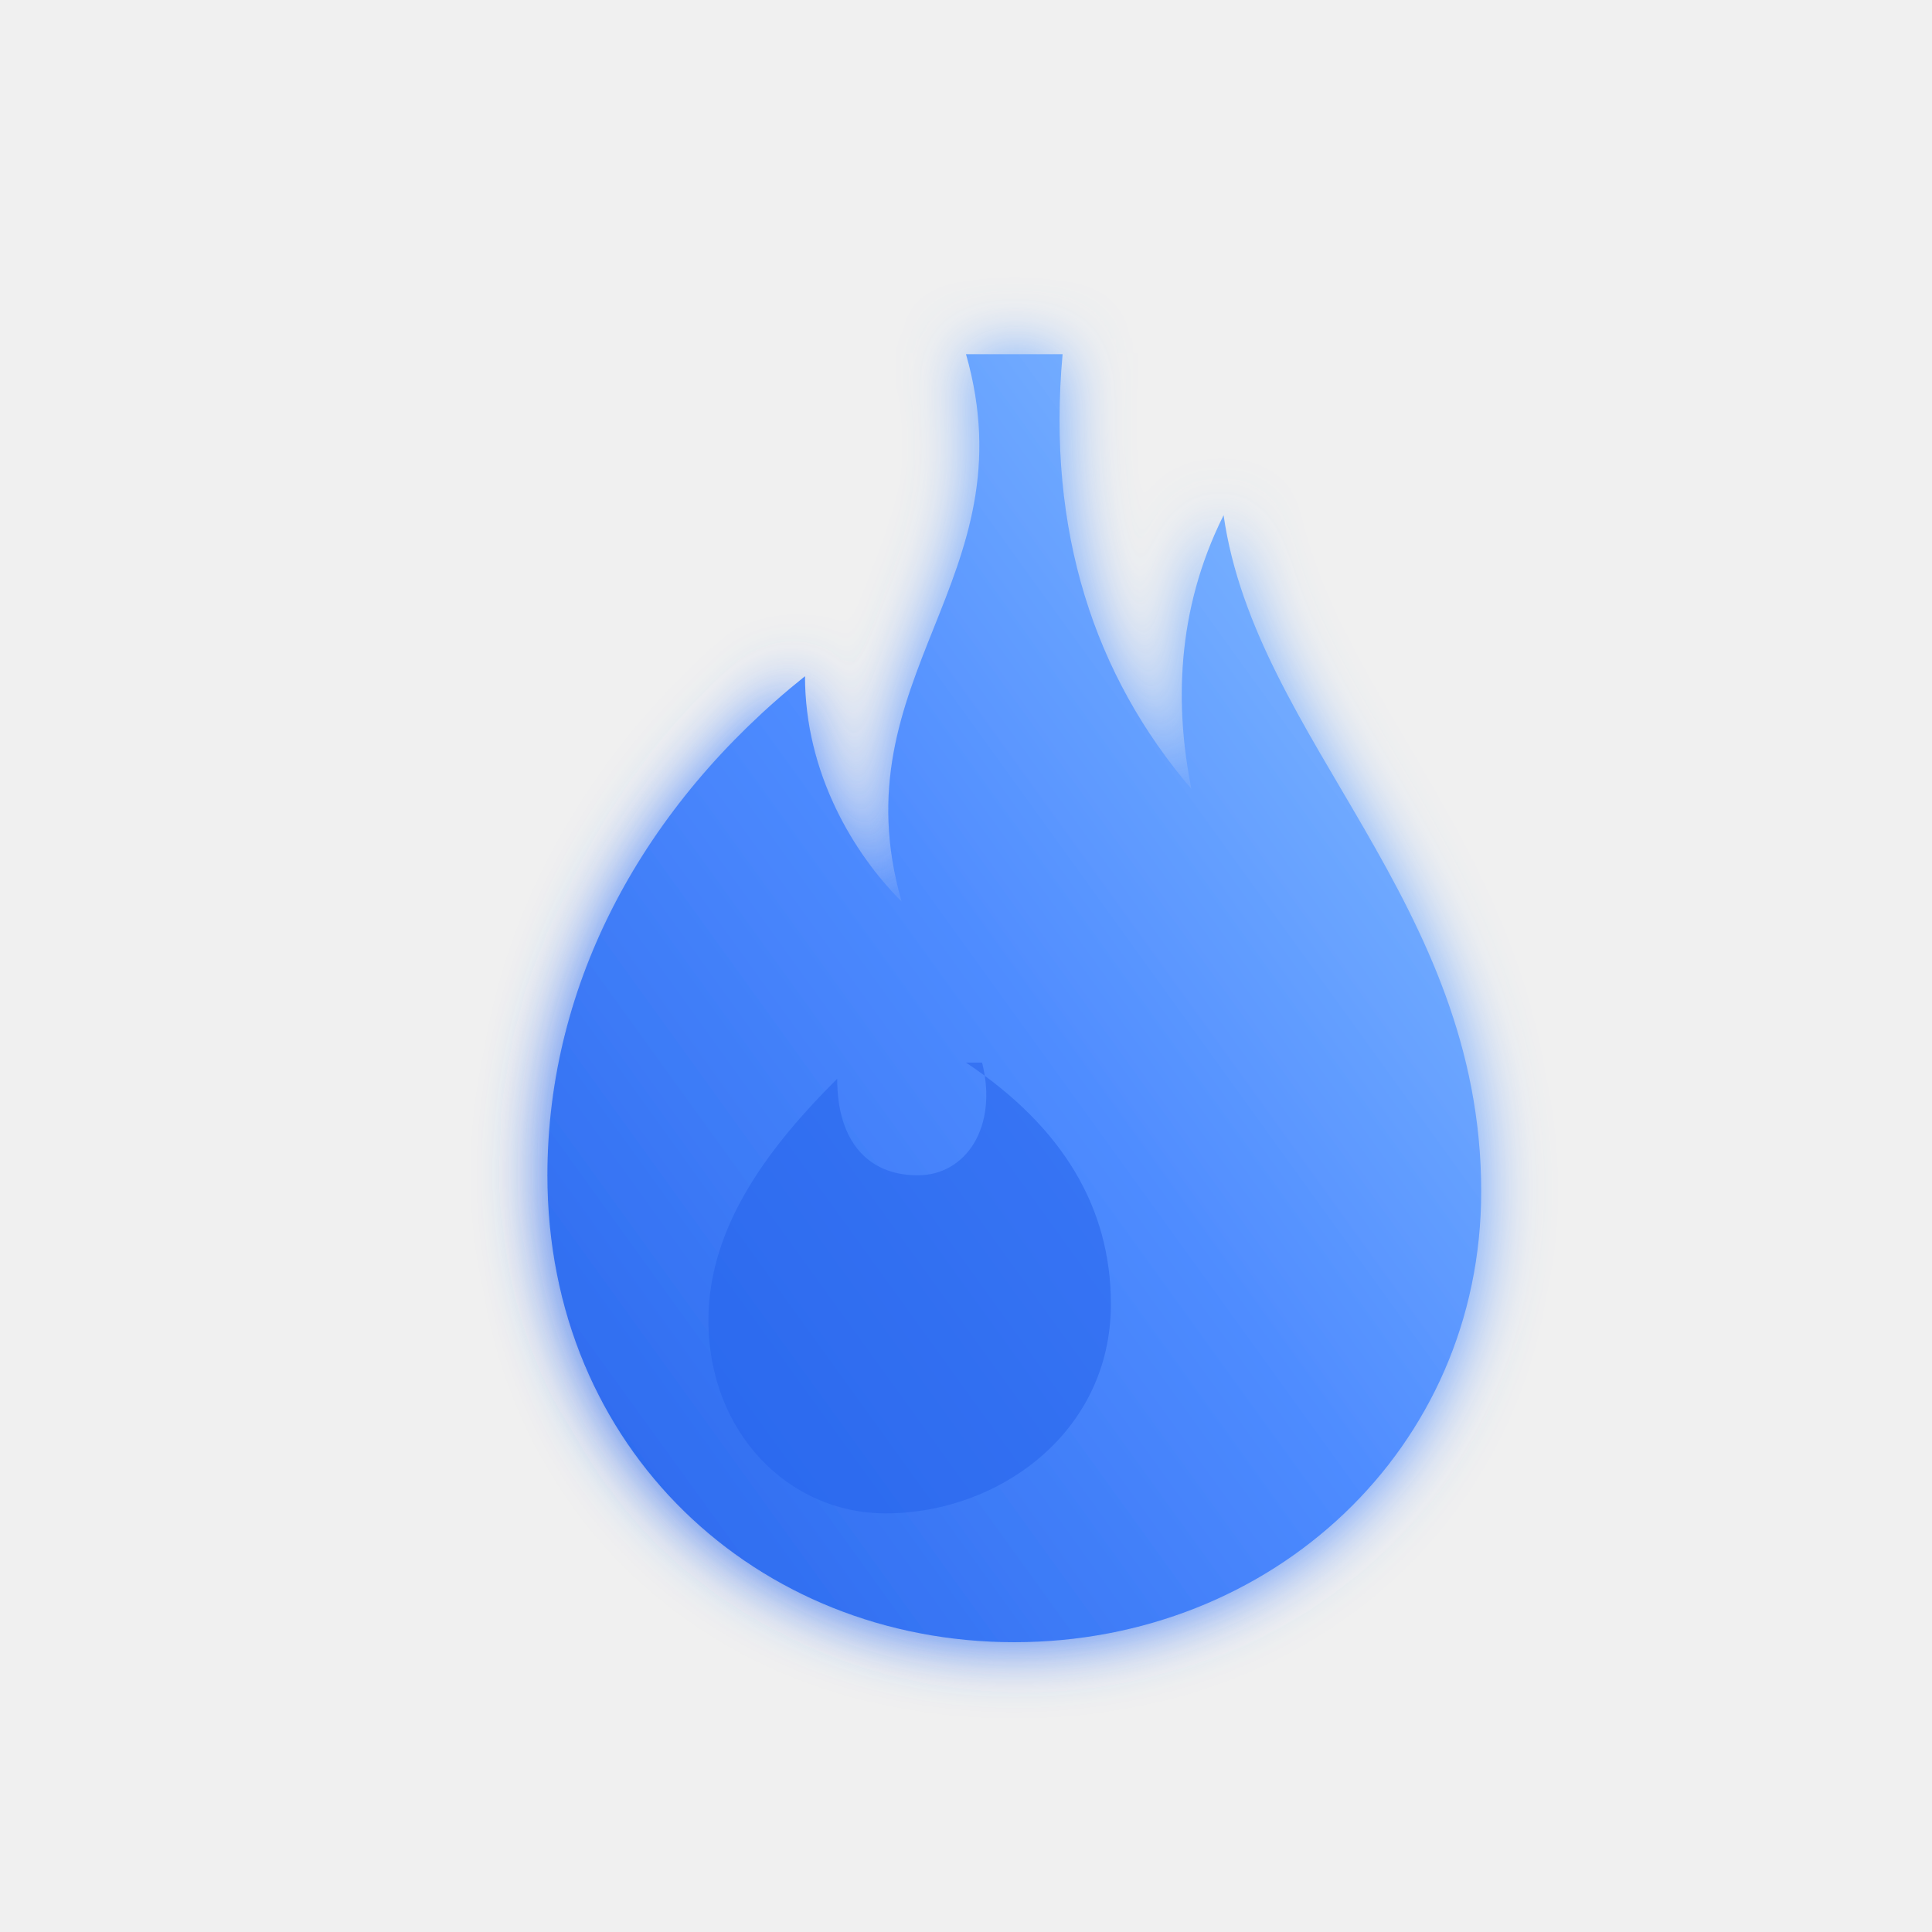
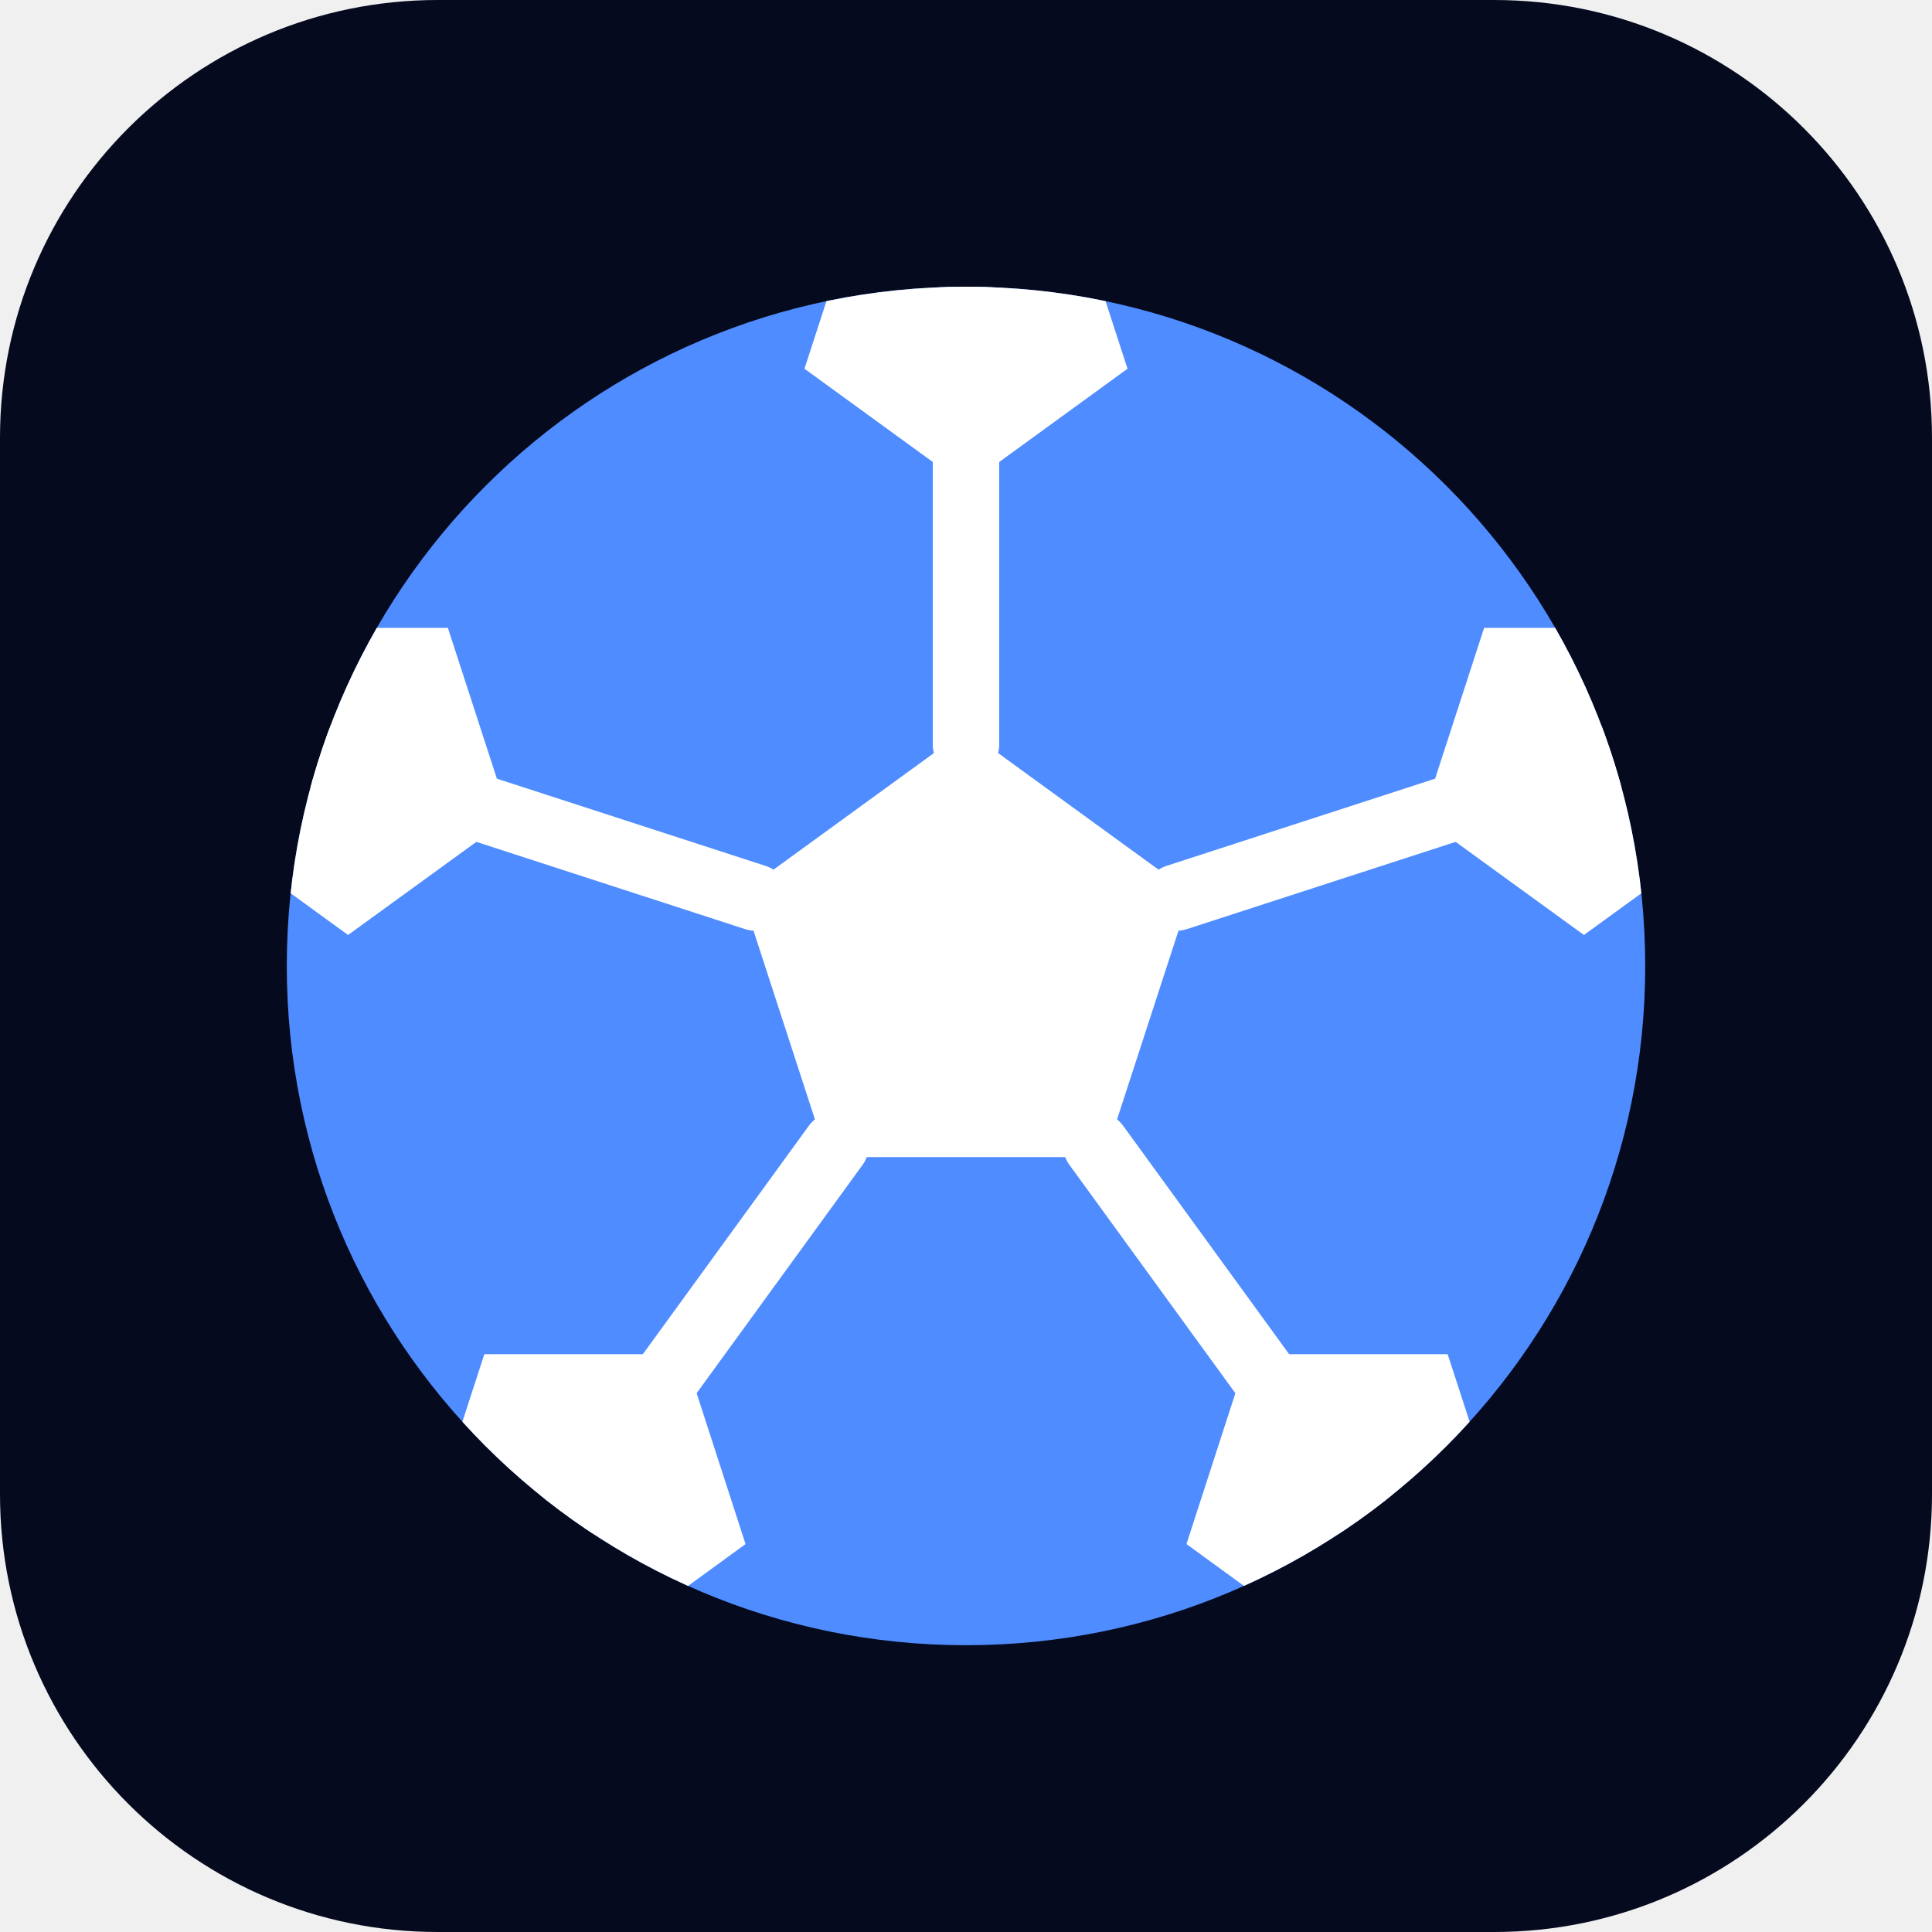
- <svg xmlns="http://www.w3.org/2000/svg" viewBox="0 0 120 120" role="img" aria-label="Copafever icon">
-   <defs>
-     <linearGradient id="grn3" x1="0%" y1="100%" x2="100%" y2="0%">
-       <stop offset="0%" stop-color="#2563EB" />
-       <stop offset="50%" stop-color="#4F8CFF" />
-       <stop offset="100%" stop-color="#8EC5FF" />
-     </linearGradient>
-     <filter id="g3" x="-40%" y="-40%" width="180%" height="180%">
-       <feGaussianBlur stdDeviation="2" result="b" />
-       <feMerge>
-         <feMergeNode in="b" />
-         <feMergeNode in="SourceGraphic" />
-       </feMerge>
-     </filter>
-   </defs>
-   <path d="M60 22 c4 14 -8 20 -4 34 c-3 -3 -6 -8 -6 -14 c-10 8 -16 19 -16 31 c0 17 13 29 29 29 c16 0 29 -12 29 -28 c0 -18 -14 -28 -16 -42 c-3 6 -3 12 -2 17 c-6 -7 -9 -16 -8 -27 z" fill="url(#grn3)" filter="url(#g3)" />
-   <path d="M60 66 c6 4 9 9 9 15 c0 8 -7 13 -14 13 c-6 0 -11 -5 -11 -12 c0 -6 4 -11 8 -15 c0 4 2 6 5 6 c3 0 5 -3 4 -7 z" fill="#2563EB" opacity="0.55" />
+ <svg xmlns="http://www.w3.org/2000/svg" viewBox="0 0 512 512" width="512" height="512" role="img" aria-label="Copafever">
+   <rect width="512" height="512" rx="116" fill="#050A1F" />
+   <g transform="translate(60.34783 60.34783) scale(3.913043)">
+     <clipPath id="clip-t">
+       <circle cx="50" cy="50" r="46" />
+     </clipPath>
+     <circle cx="50" cy="50" r="46" fill="#4F8CFF" />
+     <g clip-path="url(#clip-t)">
+       <polygon points="50.00,34.00 65.22,45.06 59.40,62.94 40.60,62.94 34.78,45.06" fill="#FFFFFF" />
+       <path d="M50.00 35.00 L50.00 4.00 M64.27 45.36 L93.75 35.79 M58.82 62.14 L77.04 87.21 M41.18 62.14 L22.96 87.21 M35.73 45.36 L6.25 35.79" stroke="#FFFFFF" stroke-width="4.5" stroke-linecap="round" fill="none" />
+       <polygon points="50.00,17.50 39.06,9.55 43.24,-3.30 56.76,-3.30 60.94,9.55" fill="#FFFFFF" />
+       <polygon points="80.91,39.96 85.09,27.10 98.61,27.10 102.78,39.96 91.85,47.90" fill="#FFFFFF" />
+       <polygon points="69.10,76.29 82.62,76.29 86.80,89.15 75.86,97.10 64.93,89.15" fill="#FFFFFF" />
+       <polygon points="30.90,76.29 35.07,89.15 24.14,97.10 13.20,89.15 17.38,76.29" fill="#FFFFFF" />
+       <polygon points="19.09,39.96 8.15,47.90 -2.78,39.96 1.39,27.10 14.91,27.10" fill="#FFFFFF" />
+     </g>
+   </g>
</svg>
